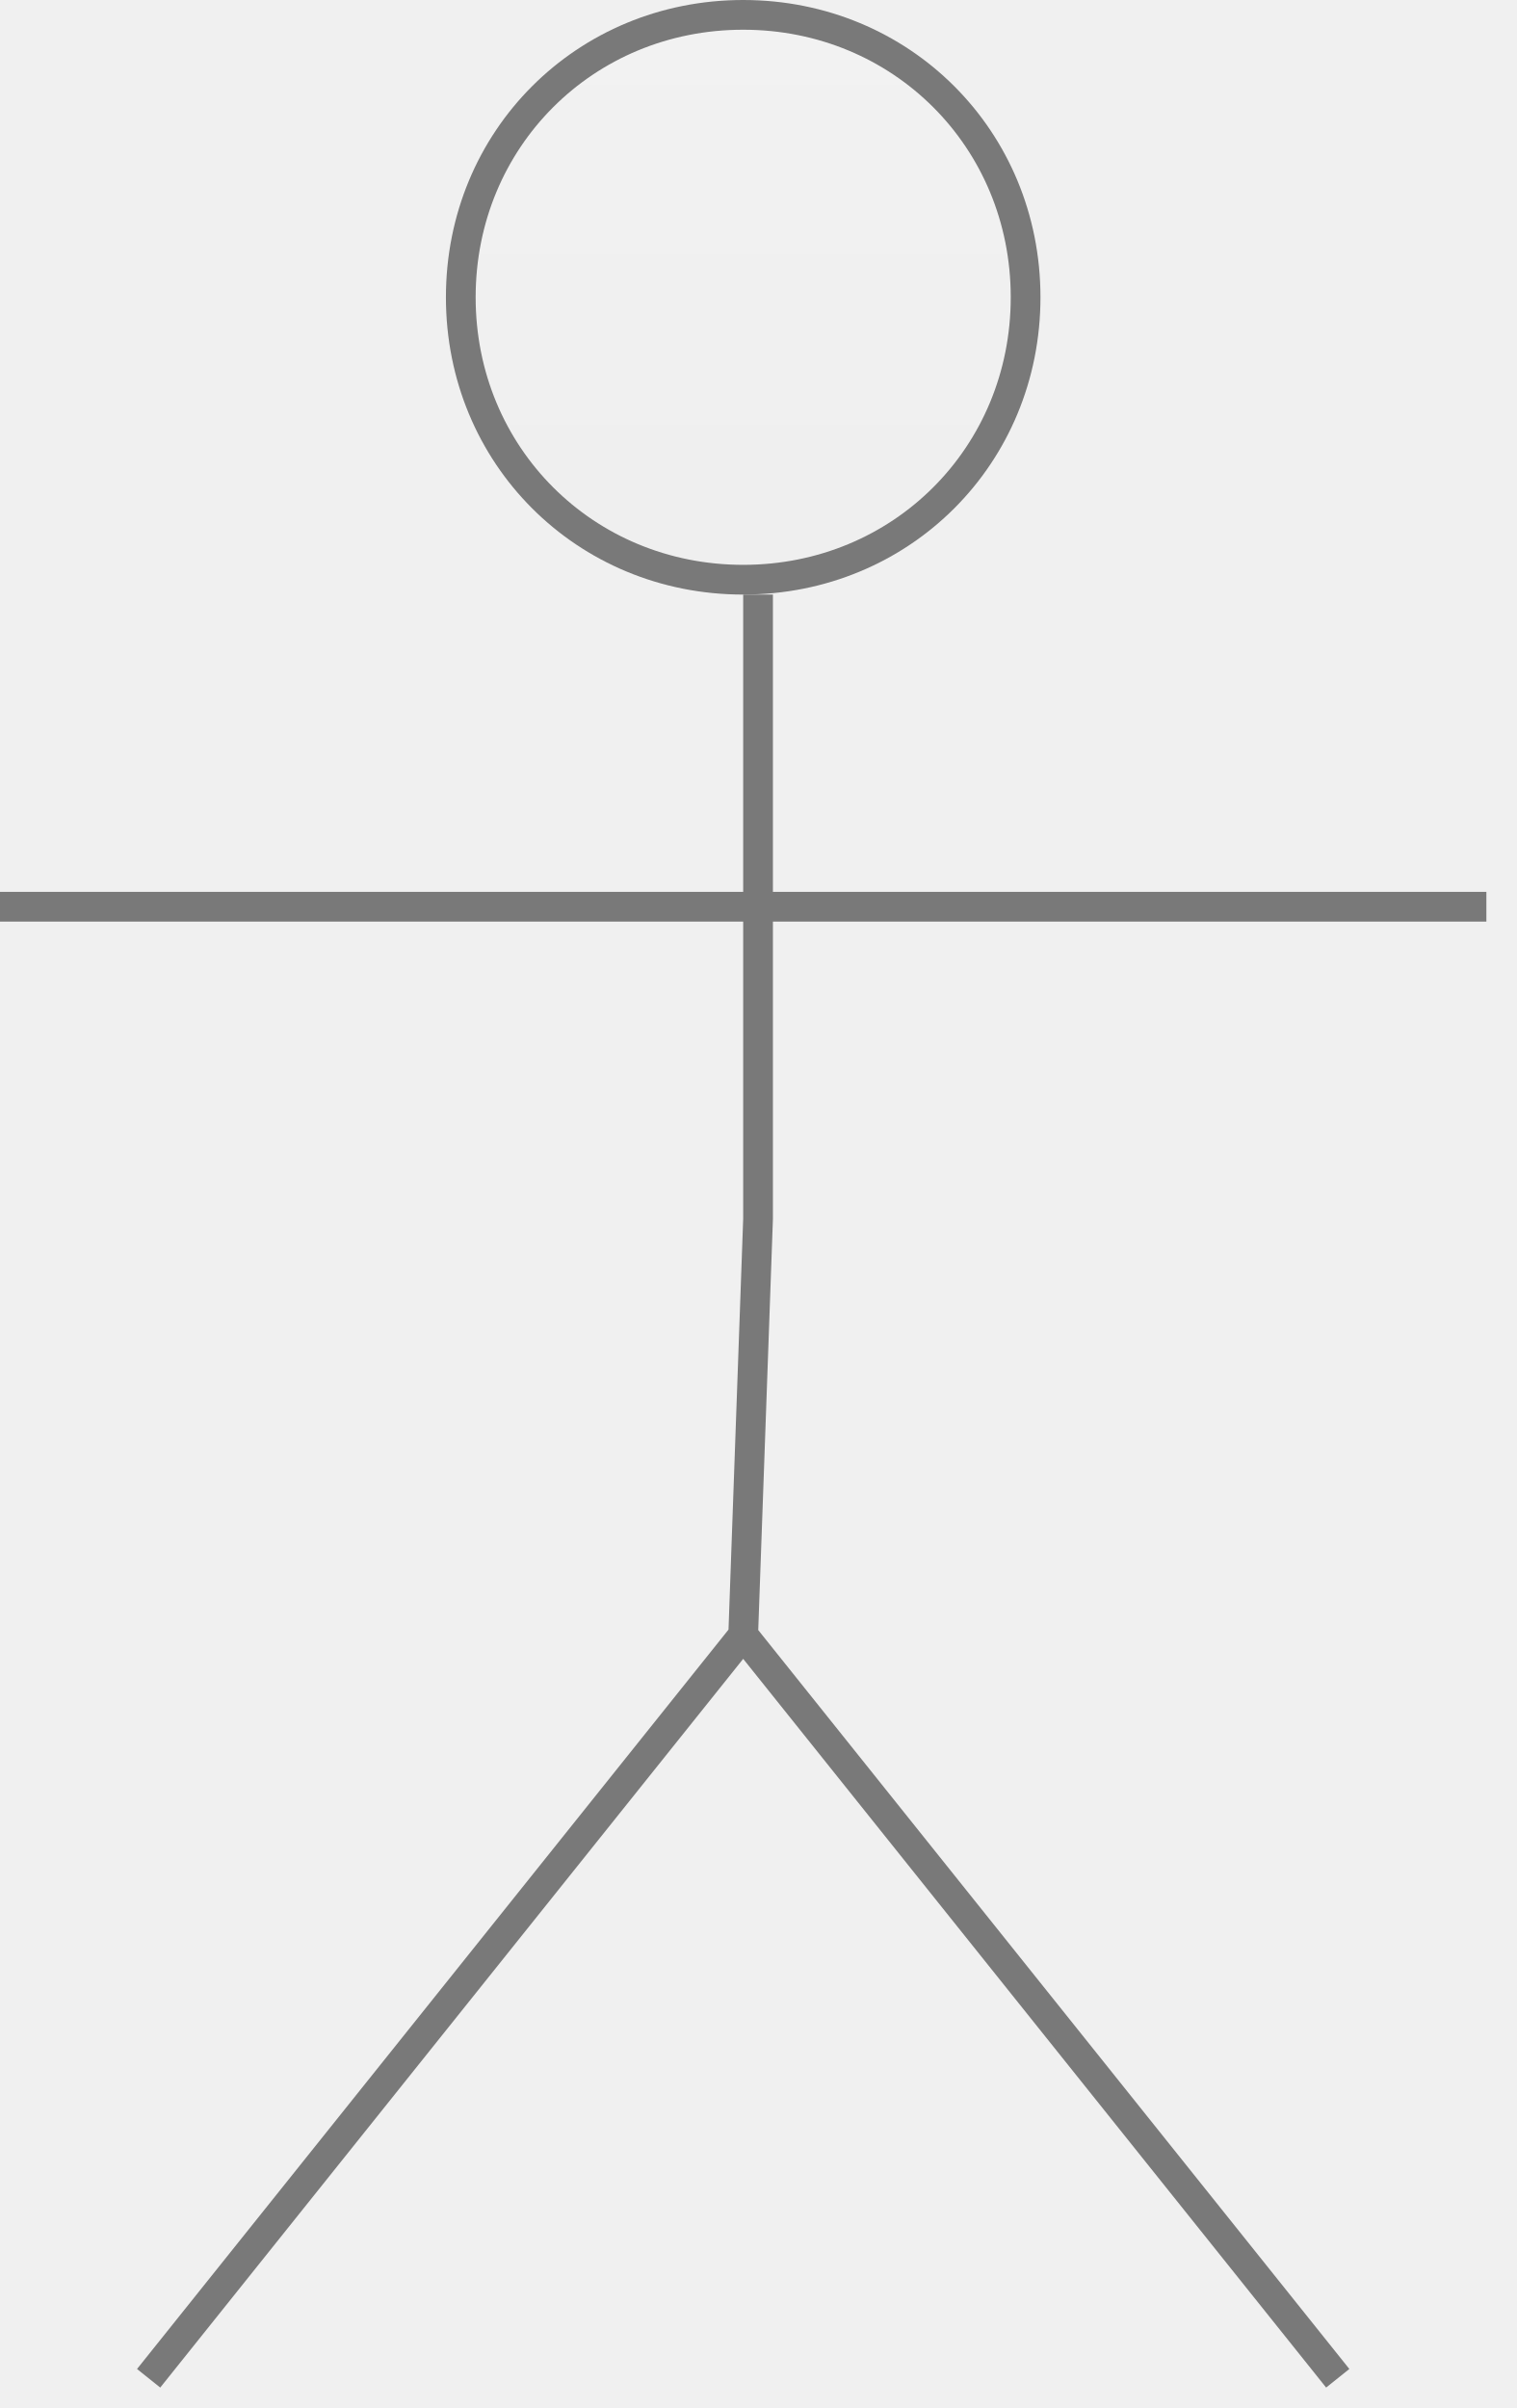
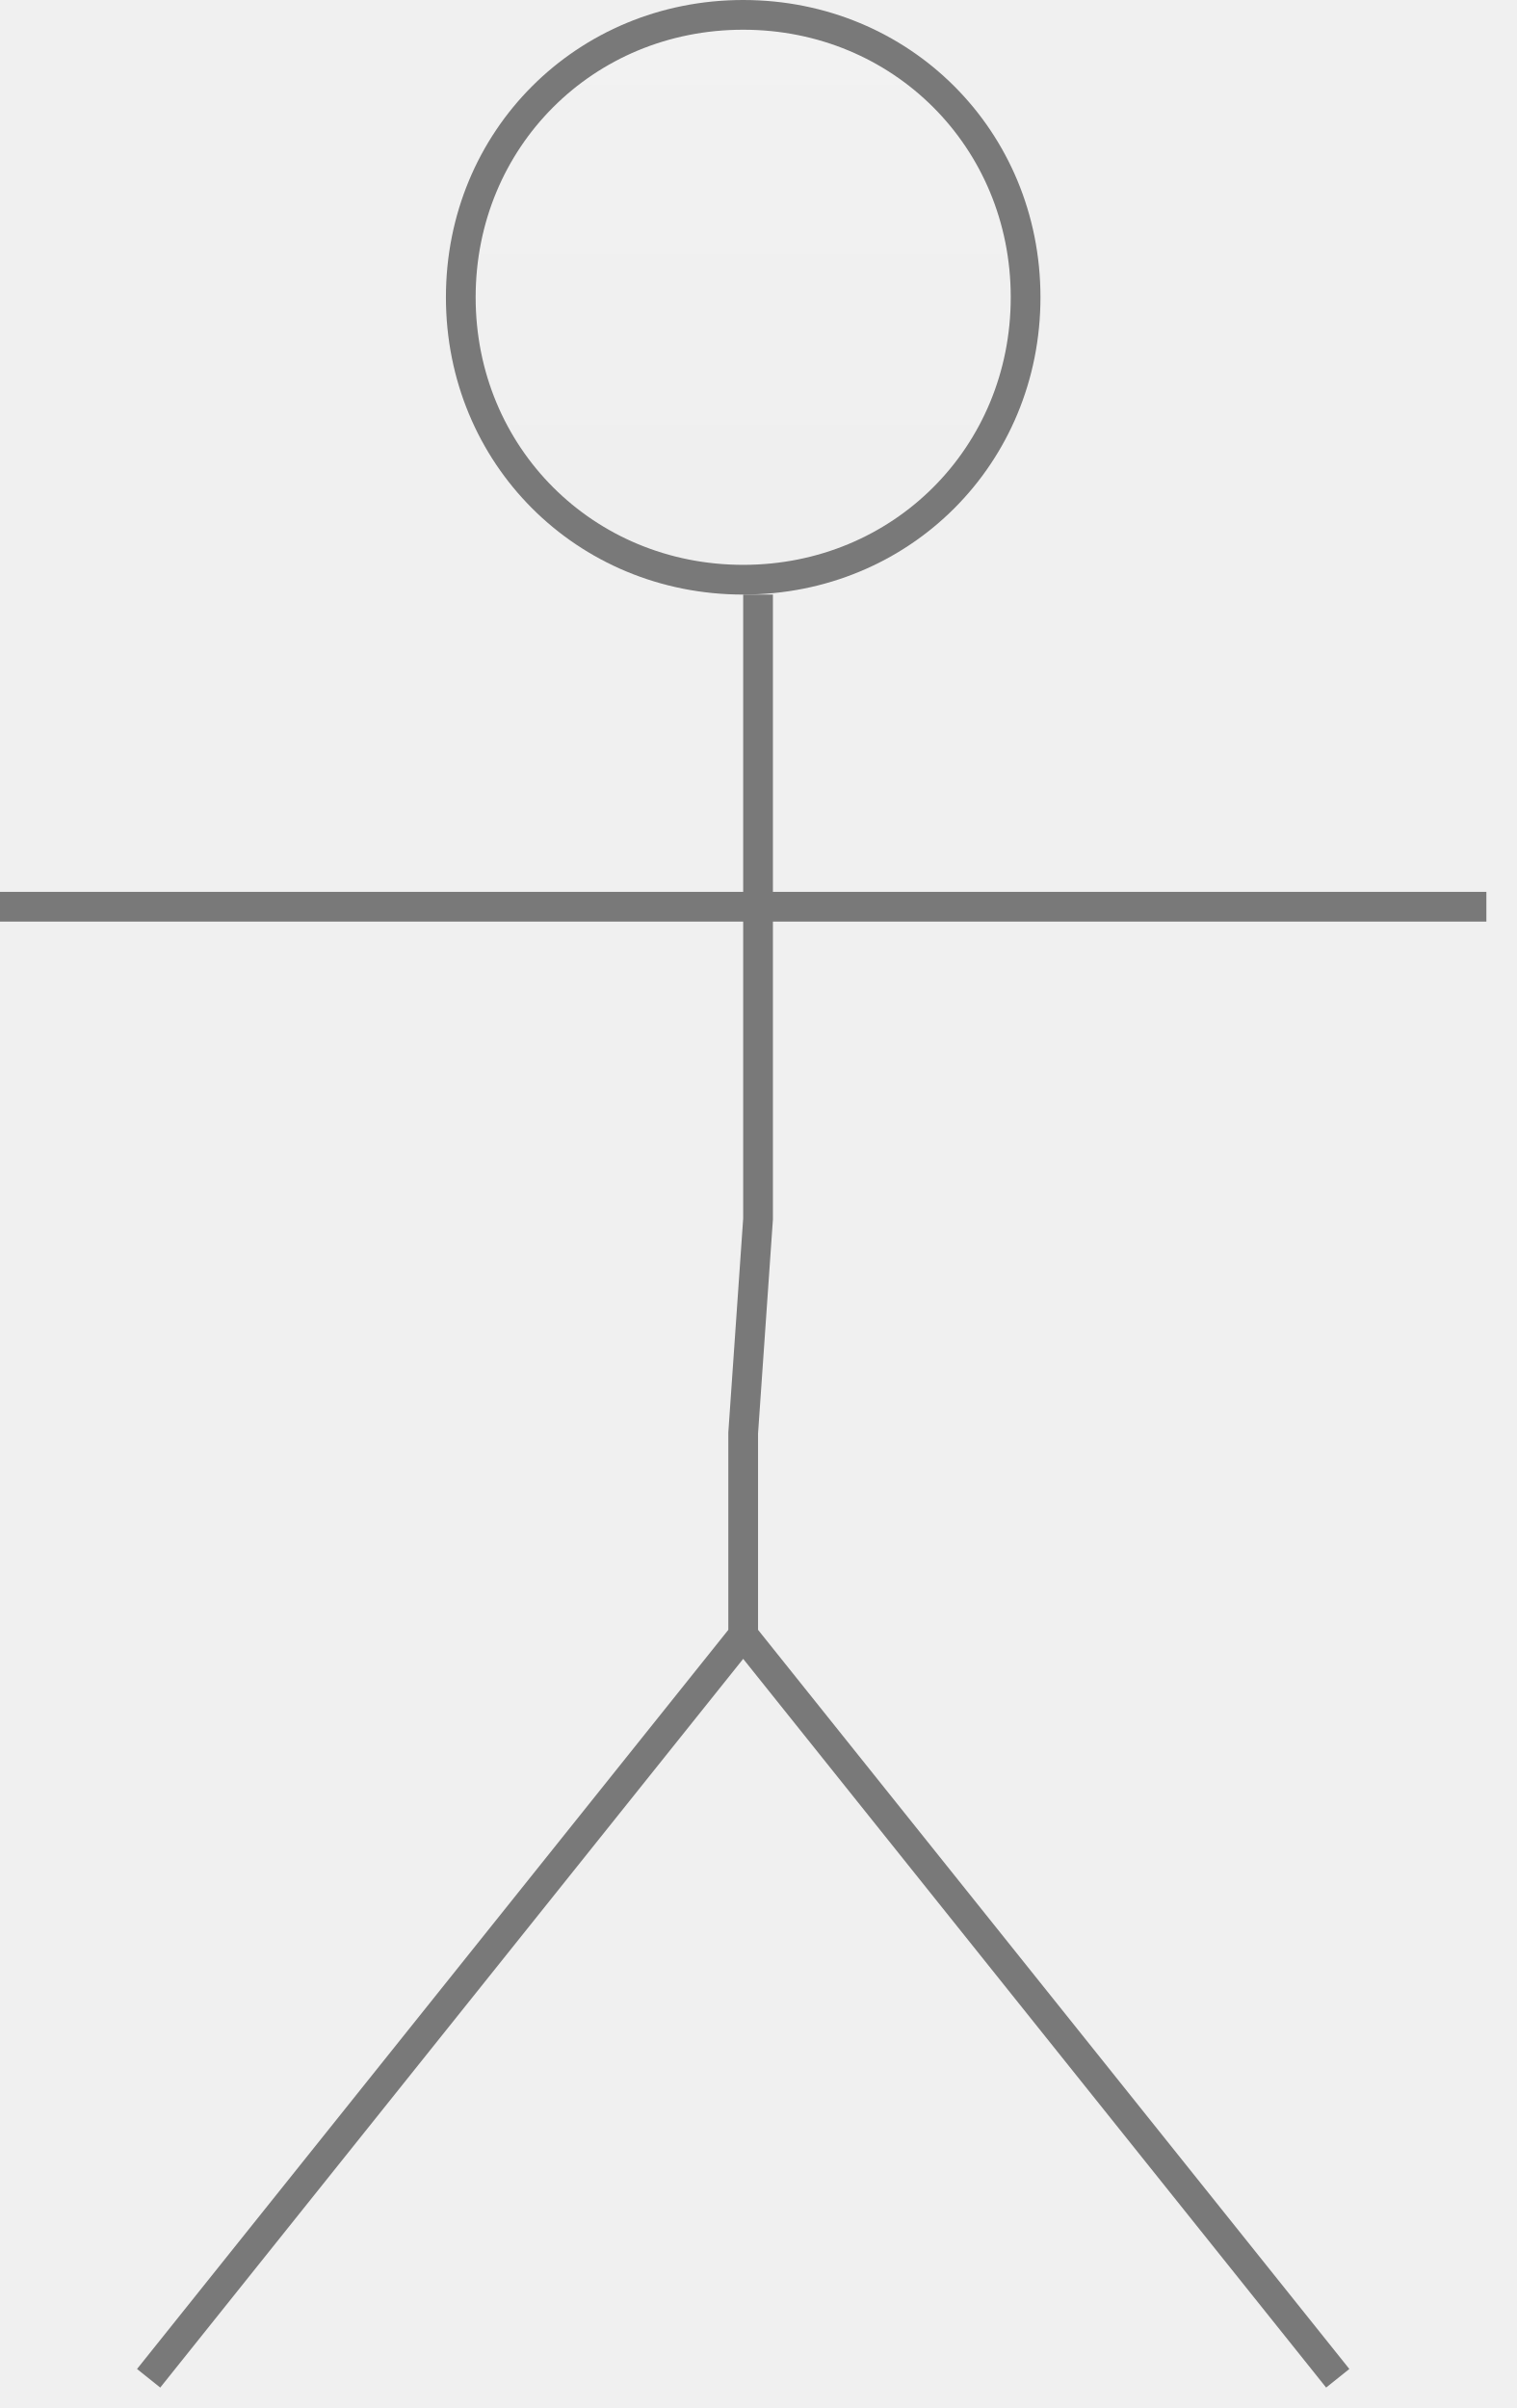
<svg xmlns="http://www.w3.org/2000/svg" version="1.1" width="51px" height="81px">
  <defs>
-     <linearGradient gradientUnits="userSpaceOnUse" x1="25" y1="0" x2="25" y2="80" id="LinearGradient6444">
-       <stop id="Stop6445" stop-color="#ffffff" offset="0" />
-       <stop id="Stop6446" stop-color="#f2f2f2" offset="0" />
-       <stop id="Stop6447" stop-color="#e4e4e4" offset="1" />
-       <stop id="Stop6448" stop-color="#ffffff" offset="1" />
+     <linearGradient gradientUnits="userSpaceOnUse" x1="25" y1="0" x2="25" y2="80" id="LinearGradient6815">
+       <stop id="Stop6816" stop-color="#ffffff" offset="0" />
+       <stop id="Stop6817" stop-color="#f2f2f2" offset="0" />
+       <stop id="Stop6818" stop-color="#e4e4e4" offset="1" />
+       <stop id="Stop6819" stop-color="#ffffff" offset="1" />
    </linearGradient>
-     <mask fill="white" id="clip6449">
+     <mask fill="white" id="clip6820">
      <path d="M 15 10  C 15 4.4  19.4 0  25 0  C 30.6 0  35 4.4  35 10  C 35 15.6  30.6 20  25 20  C 19.4 20  15 15.6  15 10  Z " fill-rule="evenodd" />
    </mask>
  </defs>
-   <g transform="matrix(1 0 0 1 -90 -2039 )">
-     <path d="M 15 10  C 15 4.4  19.4 0  25 0  C 30.6 0  35 4.4  35 10  C 35 15.6  30.6 20  25 20  C 19.4 20  15 15.6  15 10  Z M 25 55  L 25.5 20  L 25.5 41  L 25 55  Z " fill-rule="nonzero" fill="url(#LinearGradient6444)" stroke="none" transform="matrix(1 0 0 1 90 2039 )" />
-     <path d="M 15 10  C 15 4.4  19.4 0  25 0  C 30.6 0  35 4.4  35 10  C 35 15.6  30.6 20  25 20  C 19.4 20  15 15.6  15 10  Z " stroke-width="2" stroke="#797979" fill="none" transform="matrix(1 0 0 1 90 2039 )" mask="url(#clip6449)" />
-     <path d="M 0 30.5  L 50 30.5  M 25.5 20  L 25.5 41  L 25 55  M 5 80  L 25 55  M 25 55  L 45 80  " stroke-width="1" stroke="#797979" fill="none" transform="matrix(1 0 0 1 90 2039 )" />
+   <g transform="matrix(1 0 0 1 -707 -2039 )">
+     <path d="M 15 10  C 15 4.4  19.4 0  25 0  C 30.6 0  35 4.4  35 10  C 35 15.6  30.6 20  25 20  C 19.4 20  15 15.6  15 10  Z M 25 55  L 25.5 20  L 25.5 41  L 25 48.2  L 25 52.2  L 25 55  Z " fill-rule="nonzero" fill="url(#LinearGradient6815)" stroke="none" transform="matrix(1 0 0 1 707 2039 )" />
+     <path d="M 15 10  C 15 4.4  19.4 0  25 0  C 30.6 0  35 4.4  35 10  C 35 15.6  30.6 20  25 20  C 19.4 20  15 15.6  15 10  Z " stroke-width="2" stroke="#797979" fill="none" transform="matrix(1 0 0 1 707 2039 )" mask="url(#clip6820)" />
+     <path d="M 0 30.5  L 50 30.5  M 25.5 20  L 25.5 41  L 25 48.2  L 25 52.2  L 25 55  M 5 80  L 25 55  M 25 55  L 45 80  " stroke-width="1" stroke="#797979" fill="none" transform="matrix(1 0 0 1 707 2039 )" />
  </g>
</svg>
